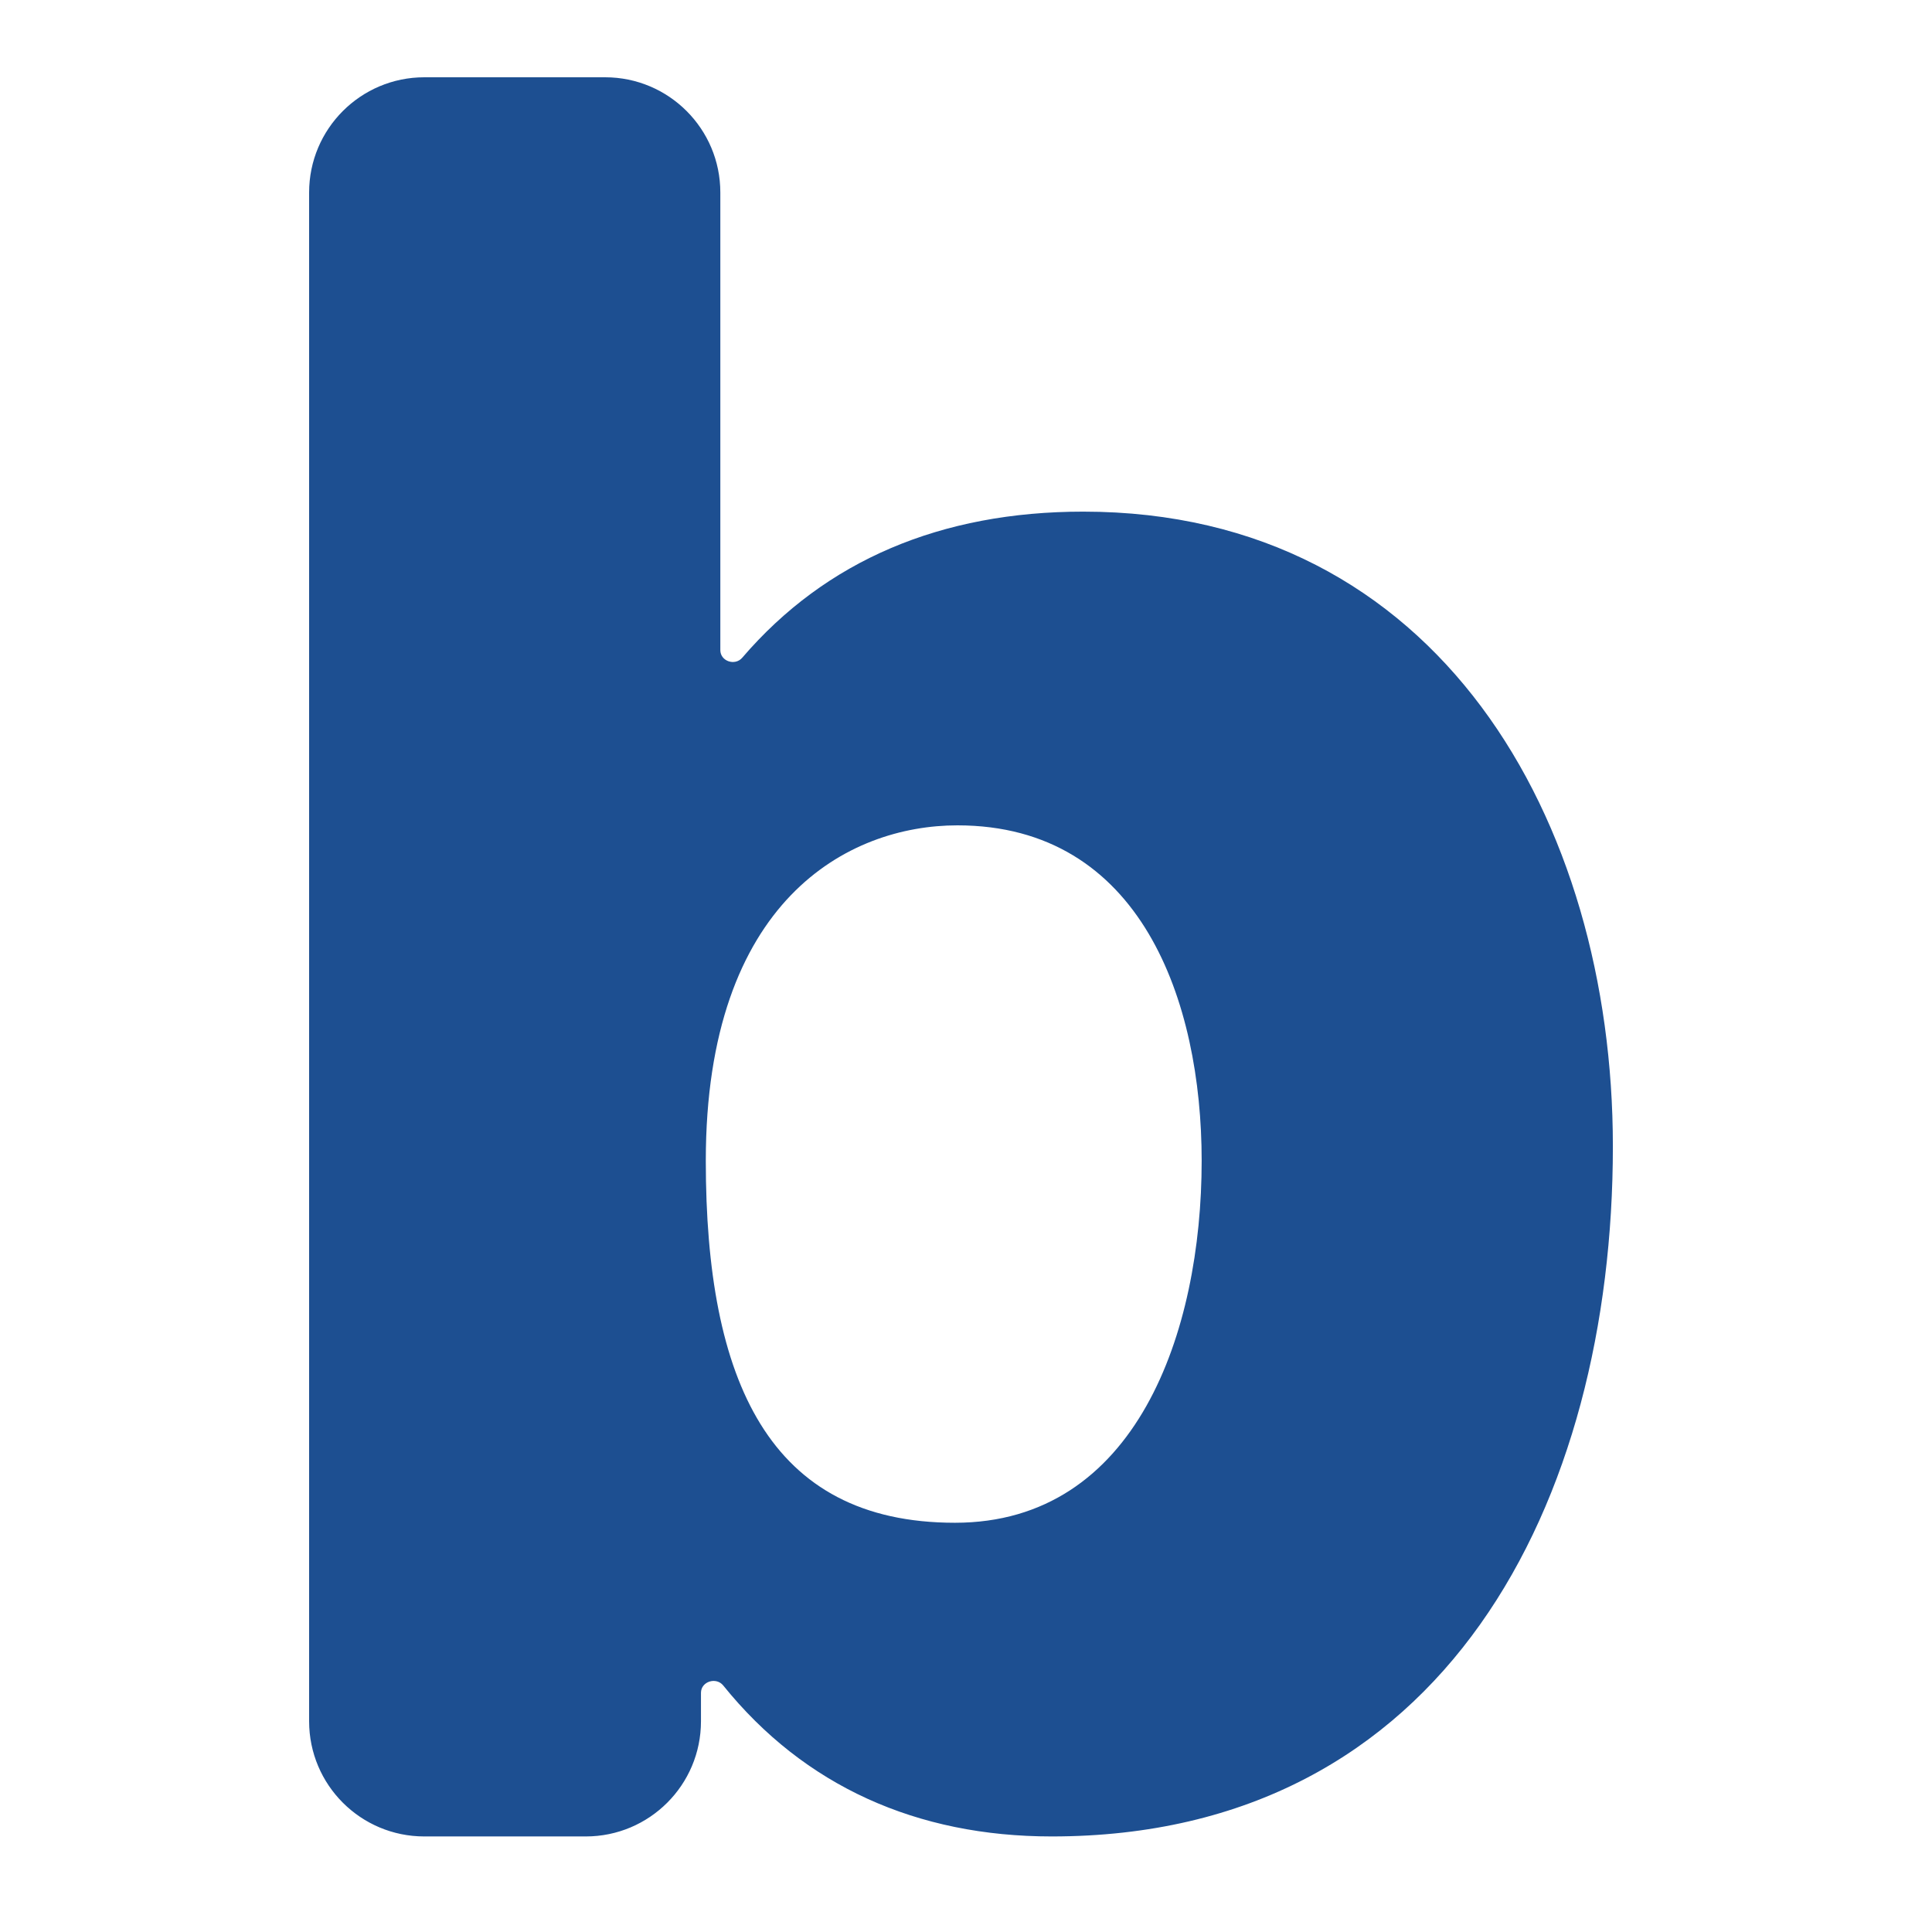
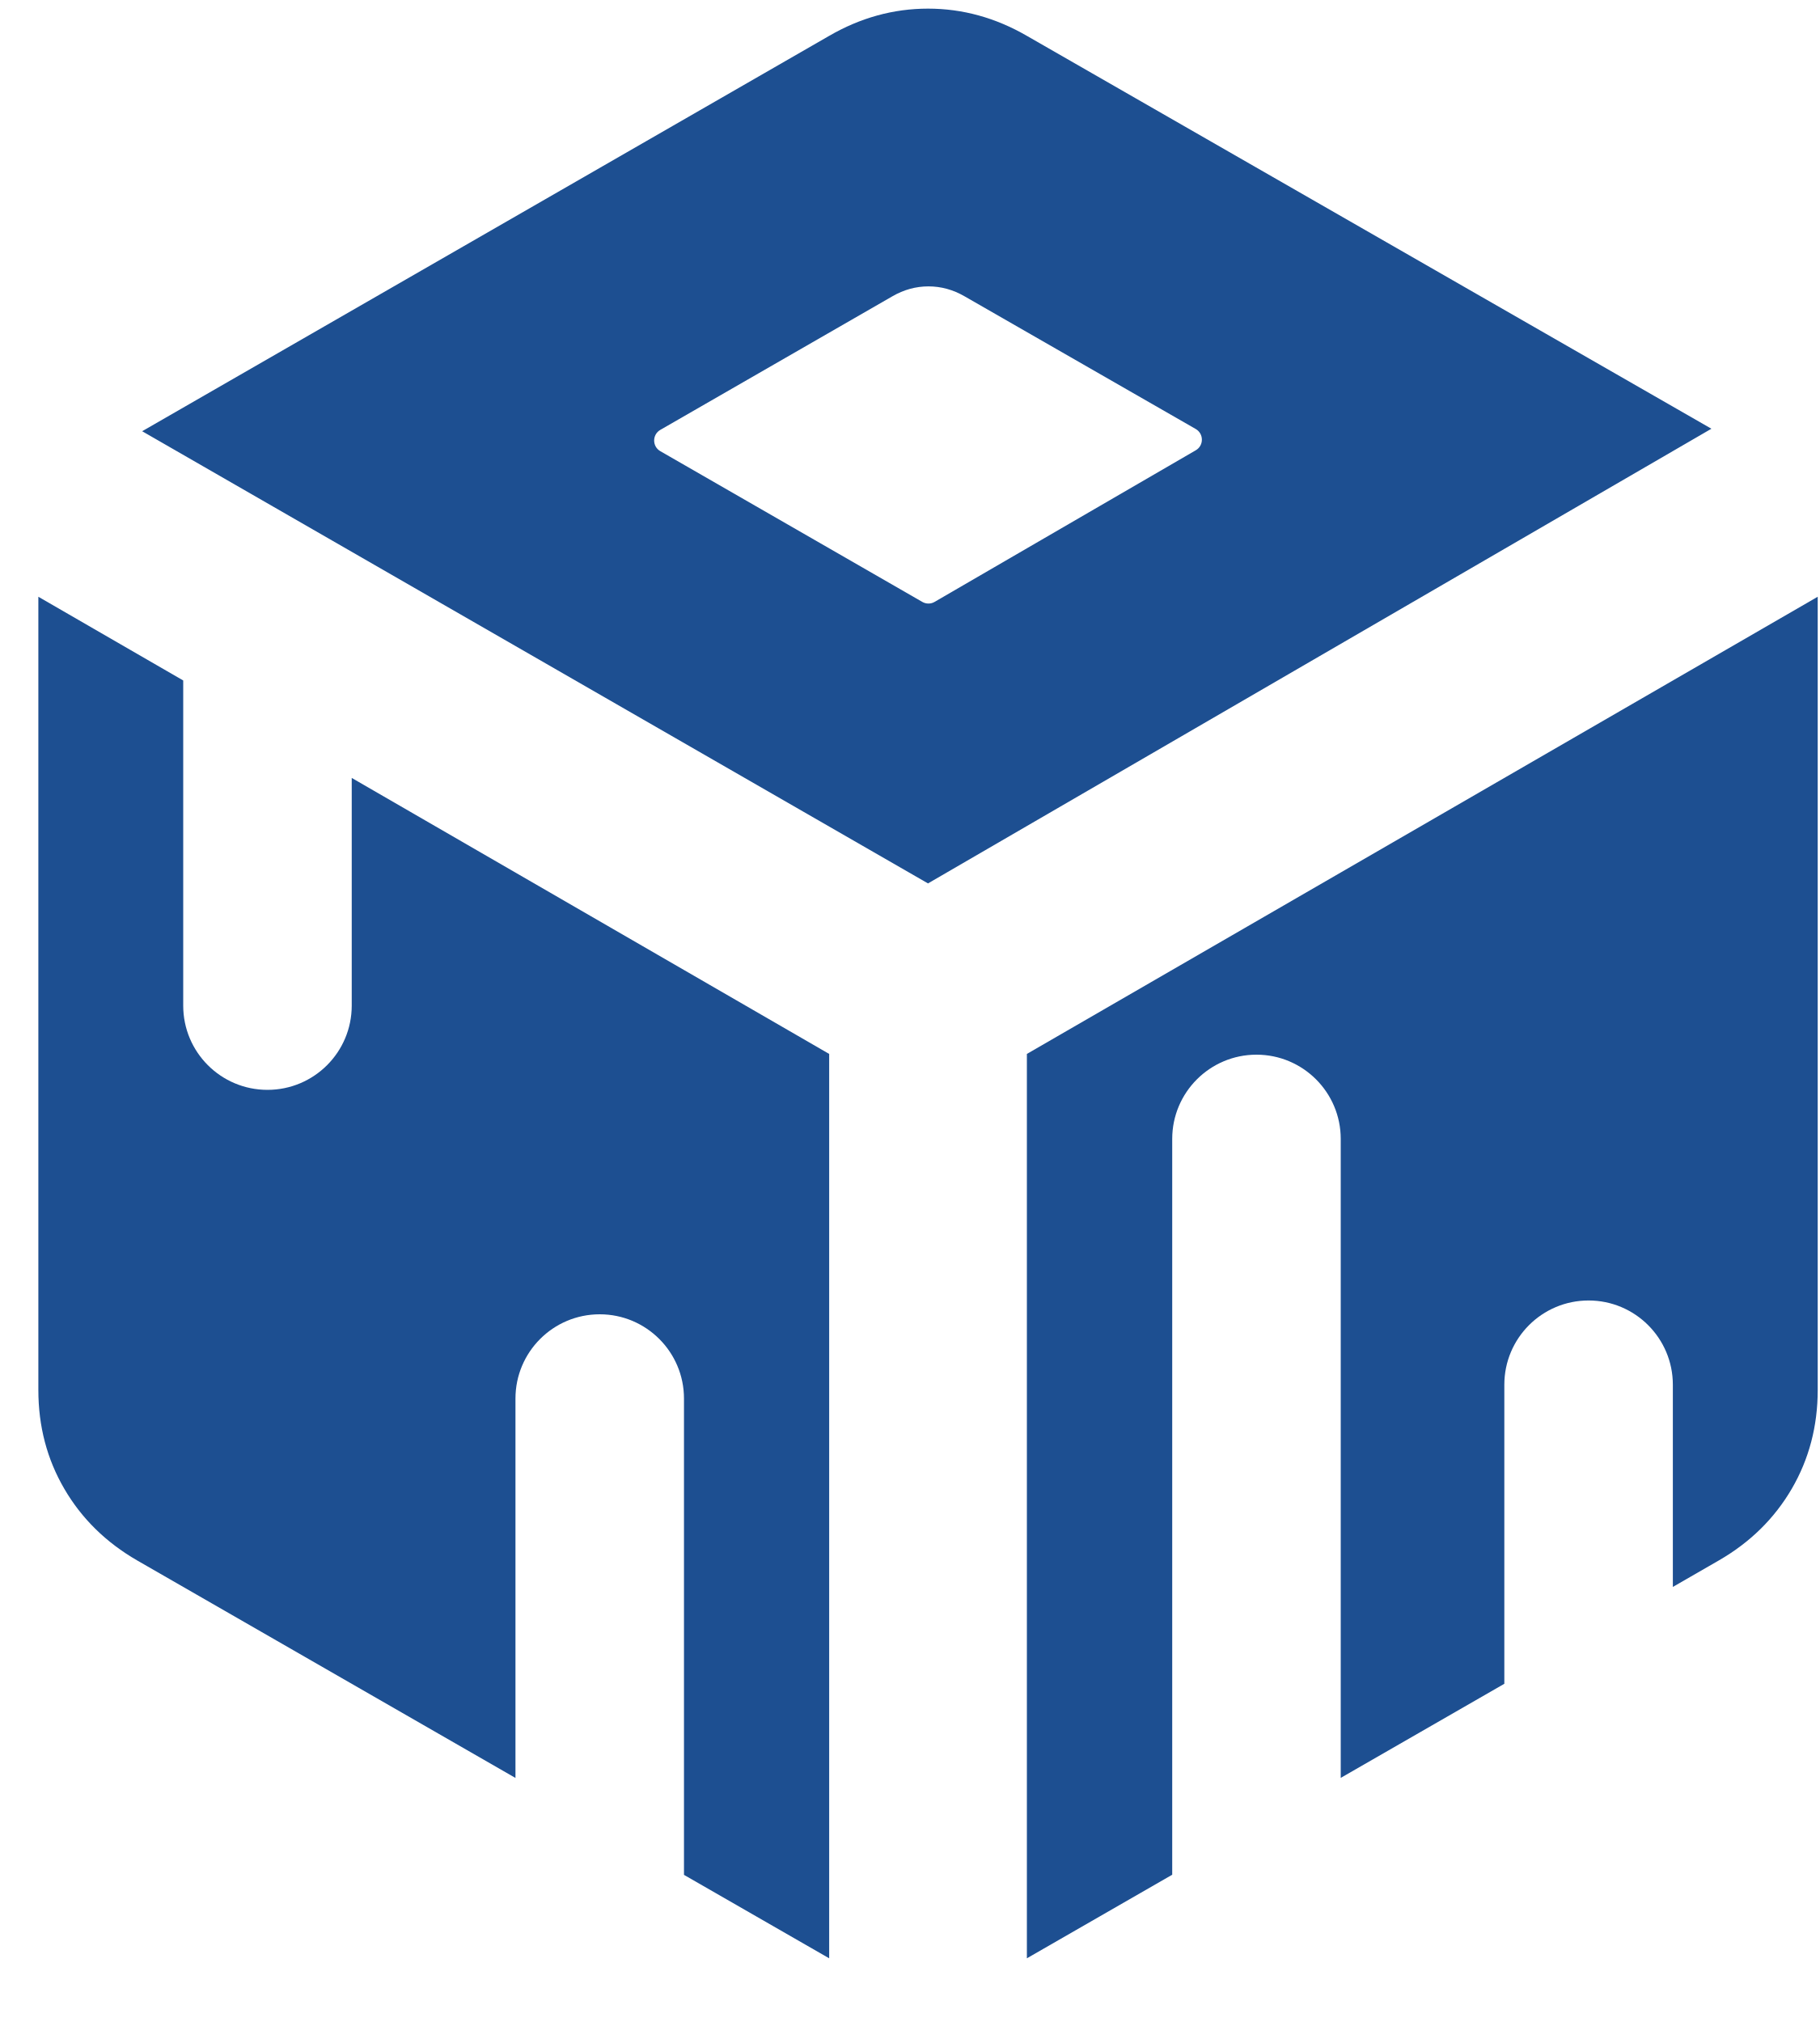
- <svg xmlns="http://www.w3.org/2000/svg" width="50" height="50" viewBox="0 0 50 50" fill="none">
-   <path d="M24.777 21.36C29.534 21.36 31.099 25.919 31.099 30.041C31.099 34.475 29.409 39.409 24.714 39.409C19.894 39.409 18.266 35.724 18.266 30.041C18.266 23.296 21.96 21.36 24.777 21.36ZM8 44.547C8 46.193 9.335 47.527 10.981 47.527H15.16C16.806 47.527 18.141 46.193 18.141 44.547V43.81C18.141 43.517 18.533 43.392 18.717 43.62C20.817 46.225 23.73 47.527 27.218 47.527C37.422 47.527 41.741 38.847 41.741 29.666C41.741 21.235 37.234 13.241 28.032 13.241C24.358 13.241 21.369 14.502 19.209 17.022C19.021 17.241 18.642 17.113 18.642 16.825V4.981C18.642 3.335 17.307 2 15.661 2H10.981C9.335 2 8 3.335 8 4.981V44.547Z" fill="#1D4F91" />
+ <svg xmlns="http://www.w3.org/2000/svg" width="27" height="30" viewBox="0 0 27 30" fill="none">
+   <path d="M12.301 29.055V15.637L5.218 11.542V14.92C5.218 15.611 4.658 16.17 3.968 16.17C3.277 16.17 2.718 15.611 2.718 14.92V10.096L0.569 8.854V20.623C0.569 21.16 0.697 21.649 0.954 22.089C1.21 22.529 1.571 22.884 2.035 23.152L7.647 26.379V20.75C7.647 20.06 8.206 19.5 8.897 19.5C9.587 19.5 10.147 20.06 10.147 20.75V27.817L12.301 29.055Z" fill="#1D4F91" />
+   <path d="M25.499 23.152C25.964 22.884 26.324 22.529 26.581 22.089C26.837 21.649 26.966 21.16 26.966 20.623V8.854L15.234 15.637V29.055L17.39 27.815V16.898C17.39 16.208 17.95 15.648 18.64 15.648C19.33 15.648 19.89 16.208 19.89 16.898V26.378L22.317 24.982V20.545C22.317 19.855 22.876 19.295 23.567 19.295C24.257 19.295 24.817 19.855 24.817 20.545V23.545L25.499 23.152Z" fill="#1D4F91" />
+   <path fill-rule="evenodd" clip-rule="evenodd" d="M15.234 0.532L25.389 6.361L13.767 13.107L2.109 6.398L12.301 0.532C12.765 0.263 13.254 0.128 13.767 0.128C14.28 0.128 14.769 0.263 15.234 0.532ZM14.309 4.396L17.739 6.365C17.86 6.435 17.861 6.611 17.739 6.681L13.865 8.93C13.809 8.963 13.739 8.963 13.682 8.93L9.796 6.694C9.674 6.624 9.674 6.448 9.796 6.378L13.239 4.396C13.408 4.298 13.587 4.249 13.774 4.249C13.961 4.249 14.139 4.298 14.309 4.396Z" fill="#1D4F91" />
</svg>
